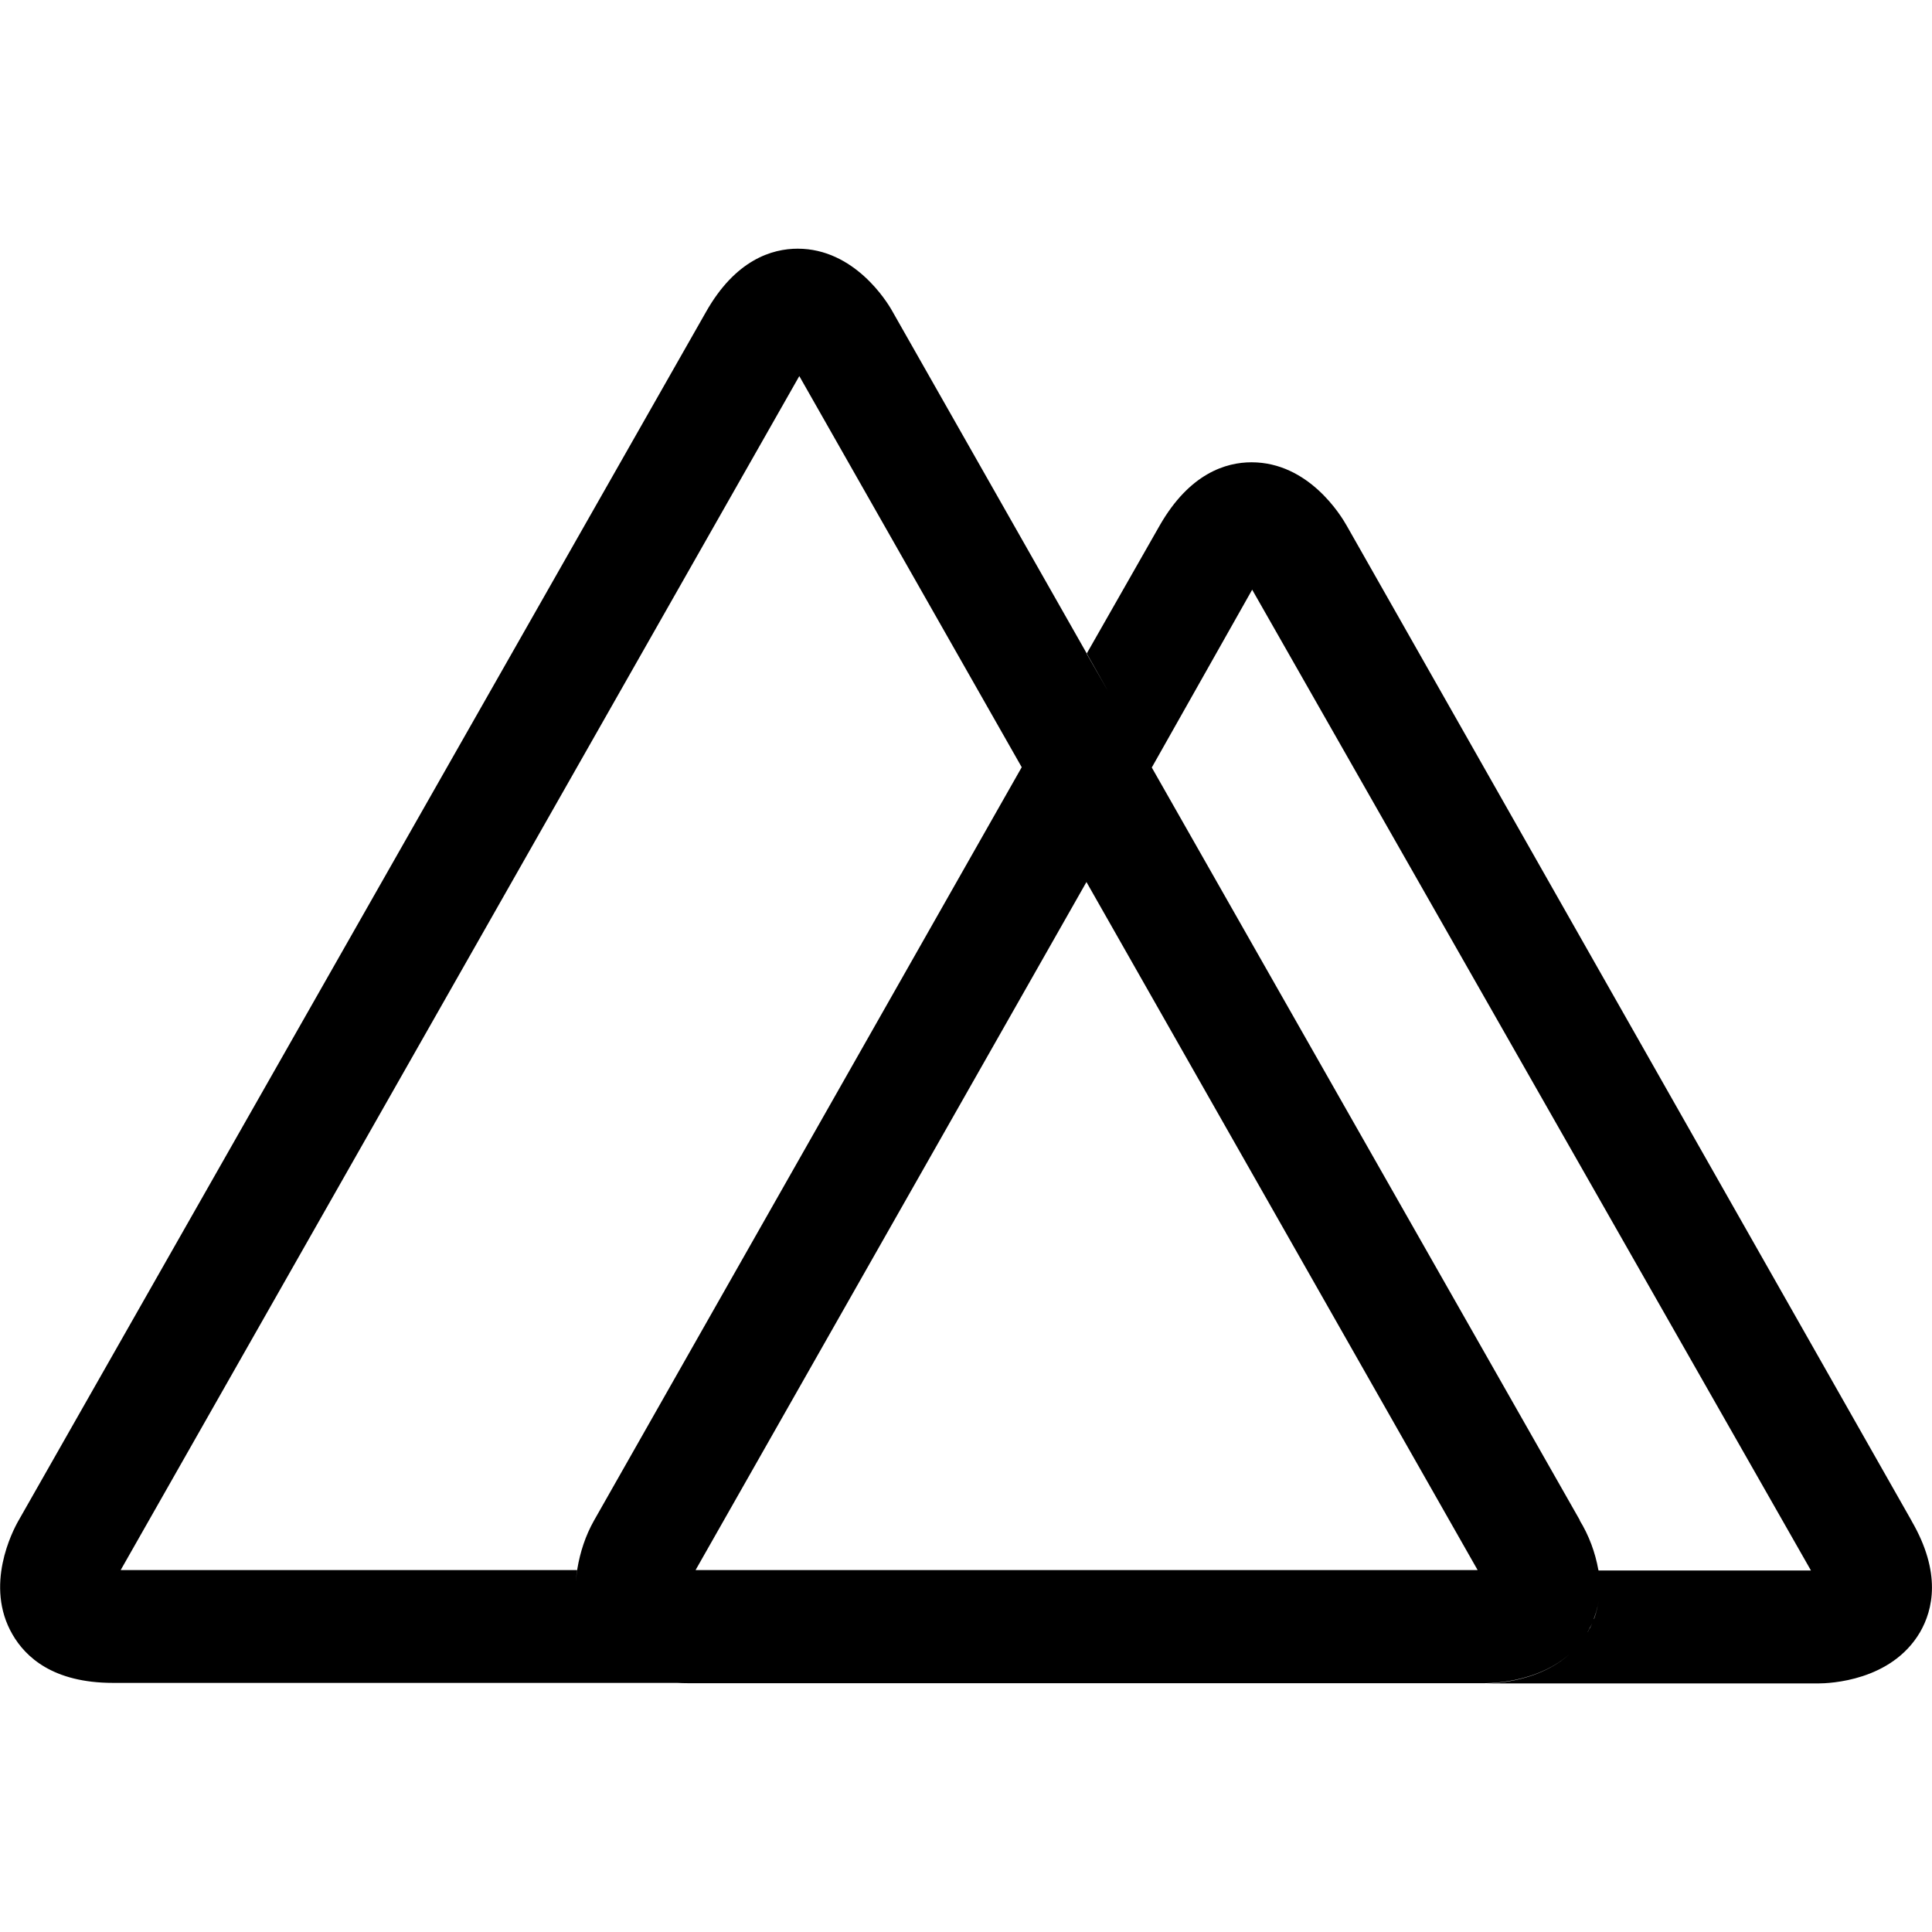
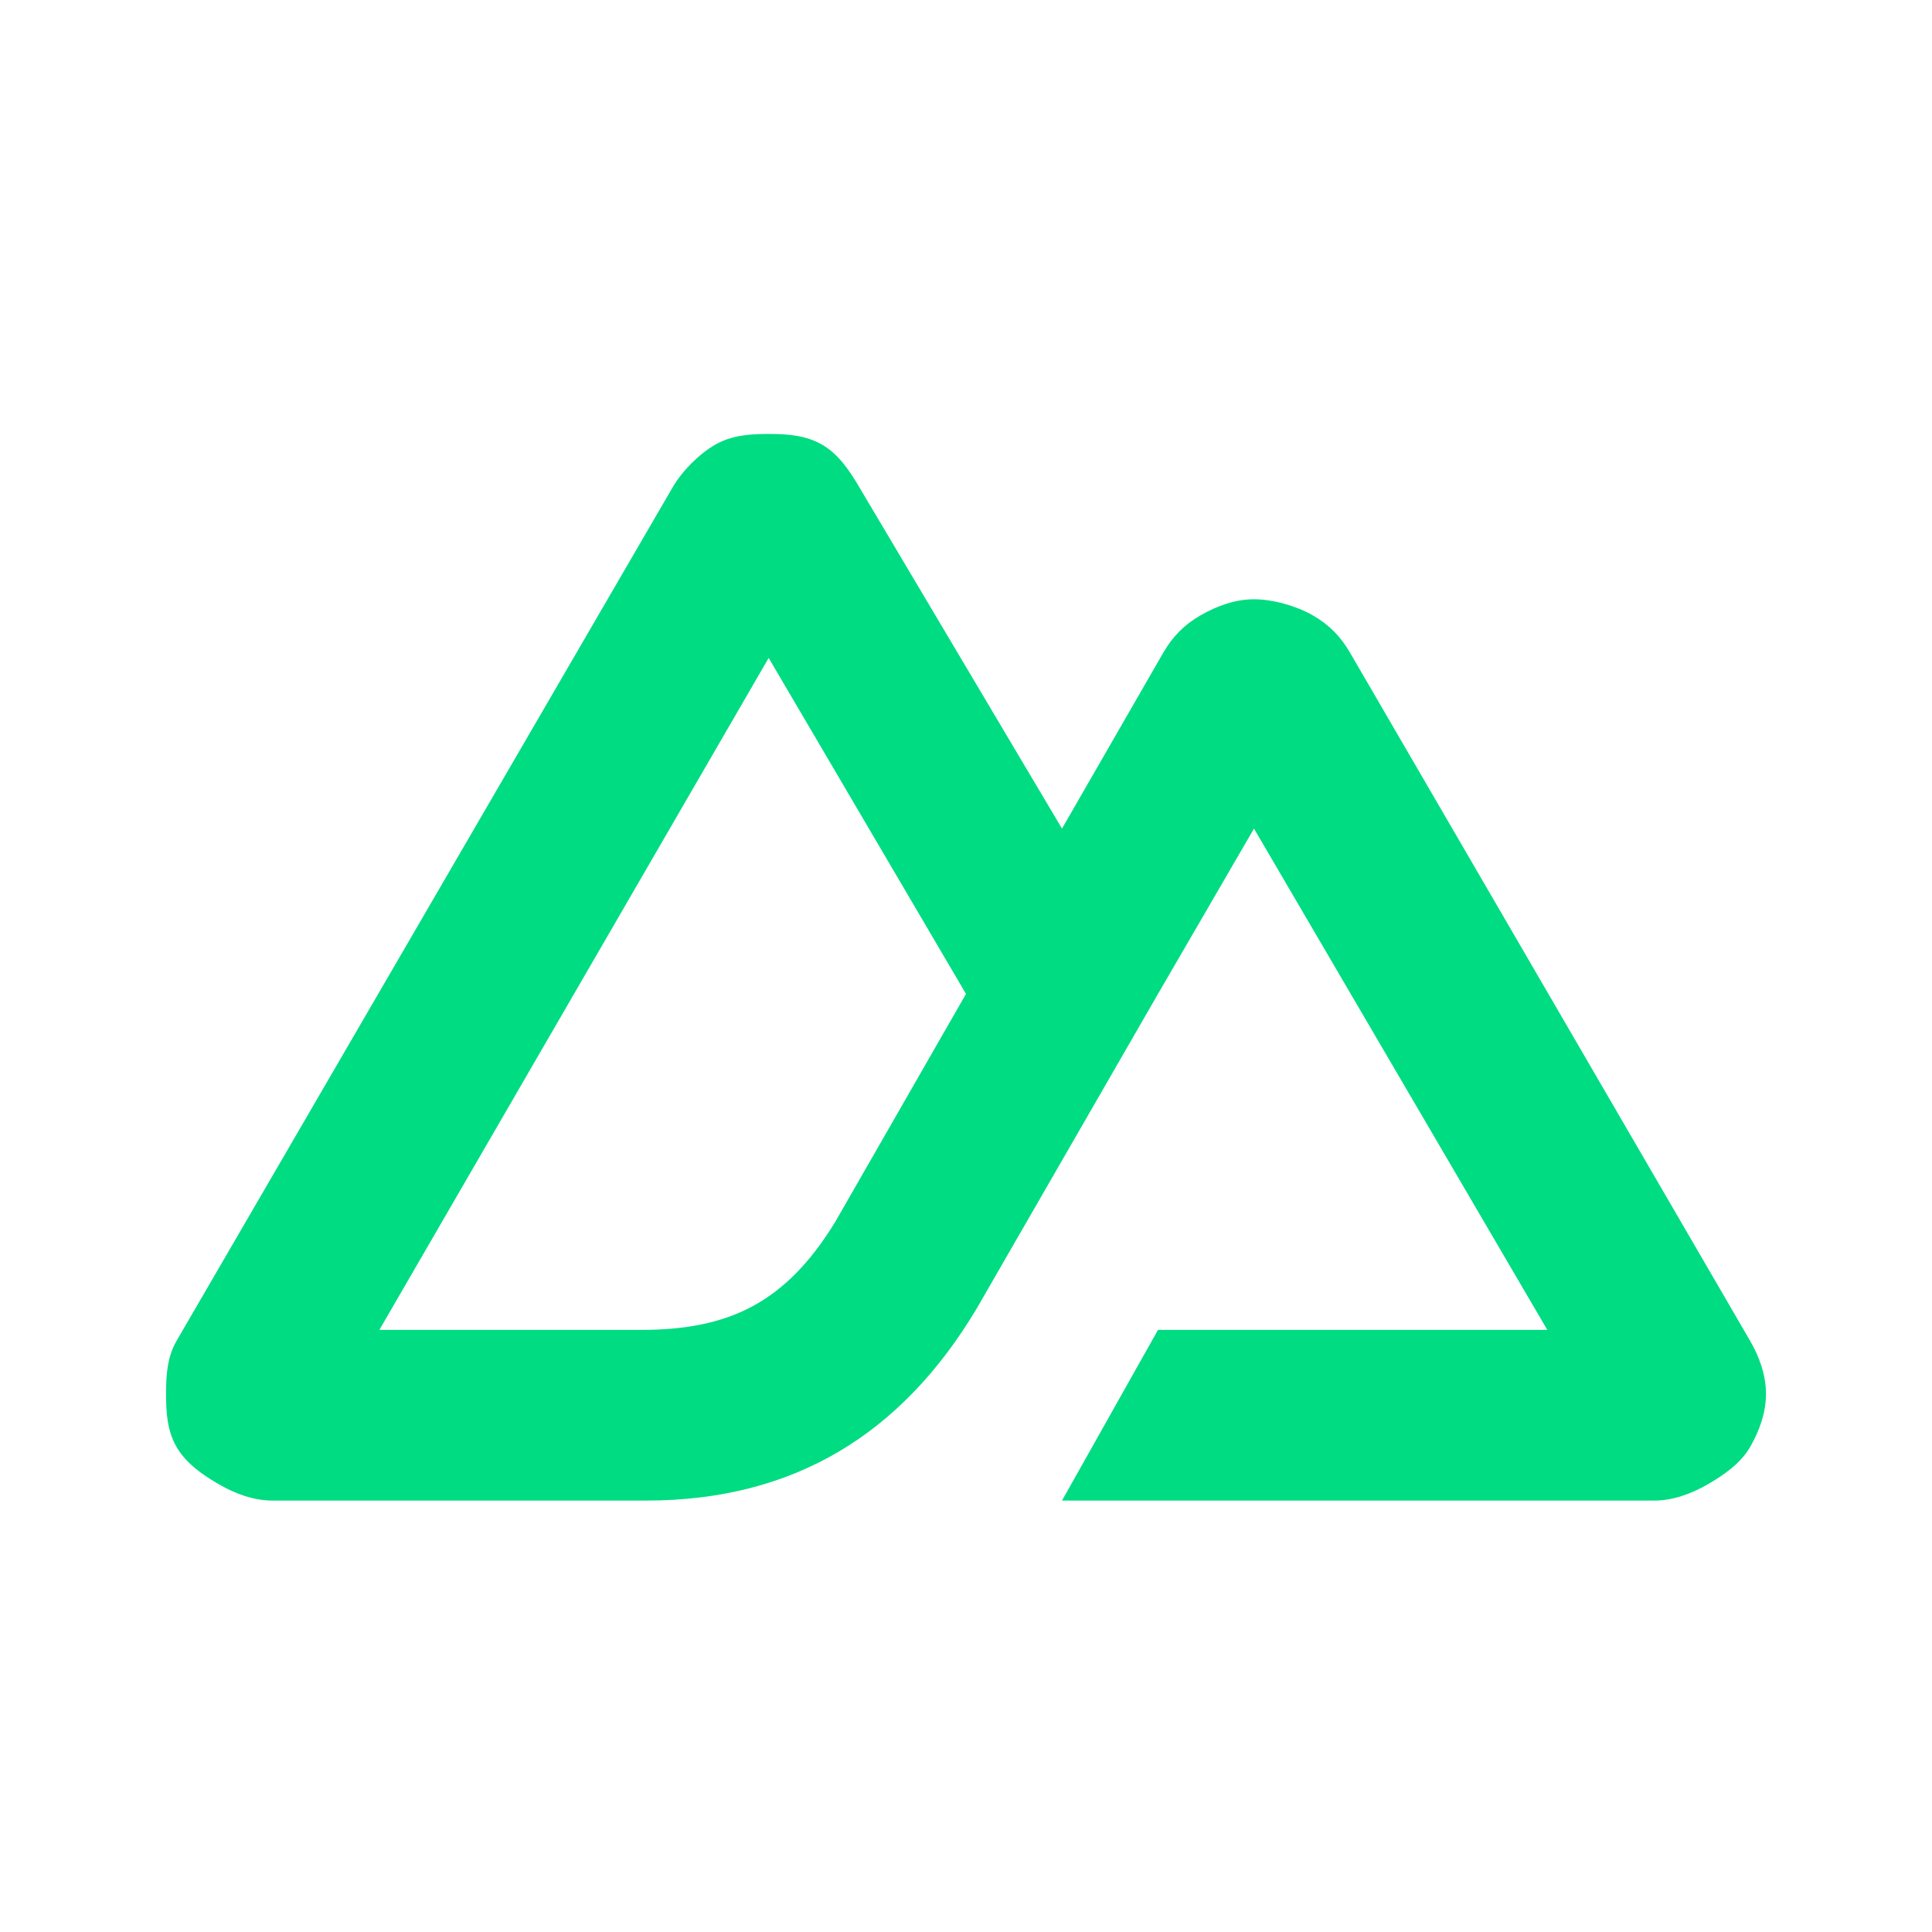
- <svg xmlns="http://www.w3.org/2000/svg" fill="#000000" width="800px" height="800px" viewBox="0 0 32 32">
-   <path d="M26.297 27.031l0.031-0.063c0.031-0.047 0.052-0.099 0.073-0.156v-0.005c0.099-0.26 0.12-0.536 0.073-0.813v0.010c-0.052-0.292-0.156-0.573-0.313-0.828l0.010 0.010-7.094-12.474-1.083-1.891-8.156 14.365c-0.141 0.25-0.229 0.521-0.276 0.802v0.016c-0.057 0.323-0.021 0.651 0.109 0.953l-0.005-0.010c0.016 0.047 0.042 0.089 0.068 0.135l-0.005-0.005c0.214 0.365 0.667 0.802 1.667 0.802h13.198c0.208 0 1.234-0.042 1.708-0.849zM17.995 14.609l6.479 11.396h-12.953zM31.661 25.188l-9.354-16.479c-0.099-0.177-0.635-1.052-1.578-1.052-0.422 0-1.026 0.182-1.521 1.047l-1.208 2.12 1.073 1.896 1.667-2.953 9.255 16.245h-3.521c0.047 0.271 0.021 0.547-0.073 0.807v-0.010c-0.021 0.057-0.042 0.115-0.073 0.167v-0.005l-0.031 0.063c-0.474 0.807-1.495 0.849-1.693 0.849h5.505c0.203 0 1.219-0.042 1.693-0.849 0.214-0.37 0.359-0.984-0.141-1.844zM9.74 27.078c-0.021-0.042-0.042-0.083-0.063-0.125v-0.005c-0.13-0.302-0.172-0.63-0.115-0.953v0.010h-7.563l11.24-19.776 3.687 6.484 1.073-1.891-3.219-5.667c-0.089-0.161-0.63-1.036-1.568-1.036-0.422 0-1.031 0.182-1.521 1.052l-11.385 20.016c-0.099 0.172-0.568 1.078-0.099 1.885 0.214 0.37 0.667 0.802 1.667 0.802h9.531c-0.99 0-1.453-0.427-1.667-0.802z" />
+ <svg xmlns="http://www.w3.org/2000/svg" width="512" height="512" viewBox="0 0 512 512" fill="none">
+   <path d="M281.44 397.667H438.32C443.326 397.667 448.118 395.908 452.453 393.427C456.789 390.946 461.258 387.831 463.76 383.533C466.262 379.236 468.002 374.36 468 369.399C467.998 364.437 466.266 359.563 463.76 355.268L357.76 172.947C355.258 168.65 352.201 165.534 347.867 163.053C343.532 160.573 337.325 158.813 332.32 158.813C327.315 158.813 322.521 160.573 318.187 163.053C313.852 165.534 310.795 168.65 308.293 172.947L281.44 219.587L227.733 129.13C225.229 124.834 222.176 120.307 217.84 117.827C213.504 115.346 208.713 115 203.707 115C198.701 115 193.909 115.346 189.573 117.827C185.238 120.307 180.771 124.834 178.267 129.13L46.827 355.268C44.321 359.563 44.002 364.437 44 369.399C43.998 374.36 44.325 379.235 46.827 383.533C49.329 387.83 53.798 390.946 58.133 393.427C62.469 395.908 67.26 397.667 72.267 397.667H171.2C210.401 397.667 238.934 380.082 258.827 346.787L306.88 263.4L332.32 219.587L410.053 352.44H306.88L281.44 397.667ZM169.787 352.44H100.533L203.707 174.36L256 263.4L221.361 323.784C208.151 345.387 193.089 352.44 169.787 352.44Z" fill="#00DC82" />
</svg>
